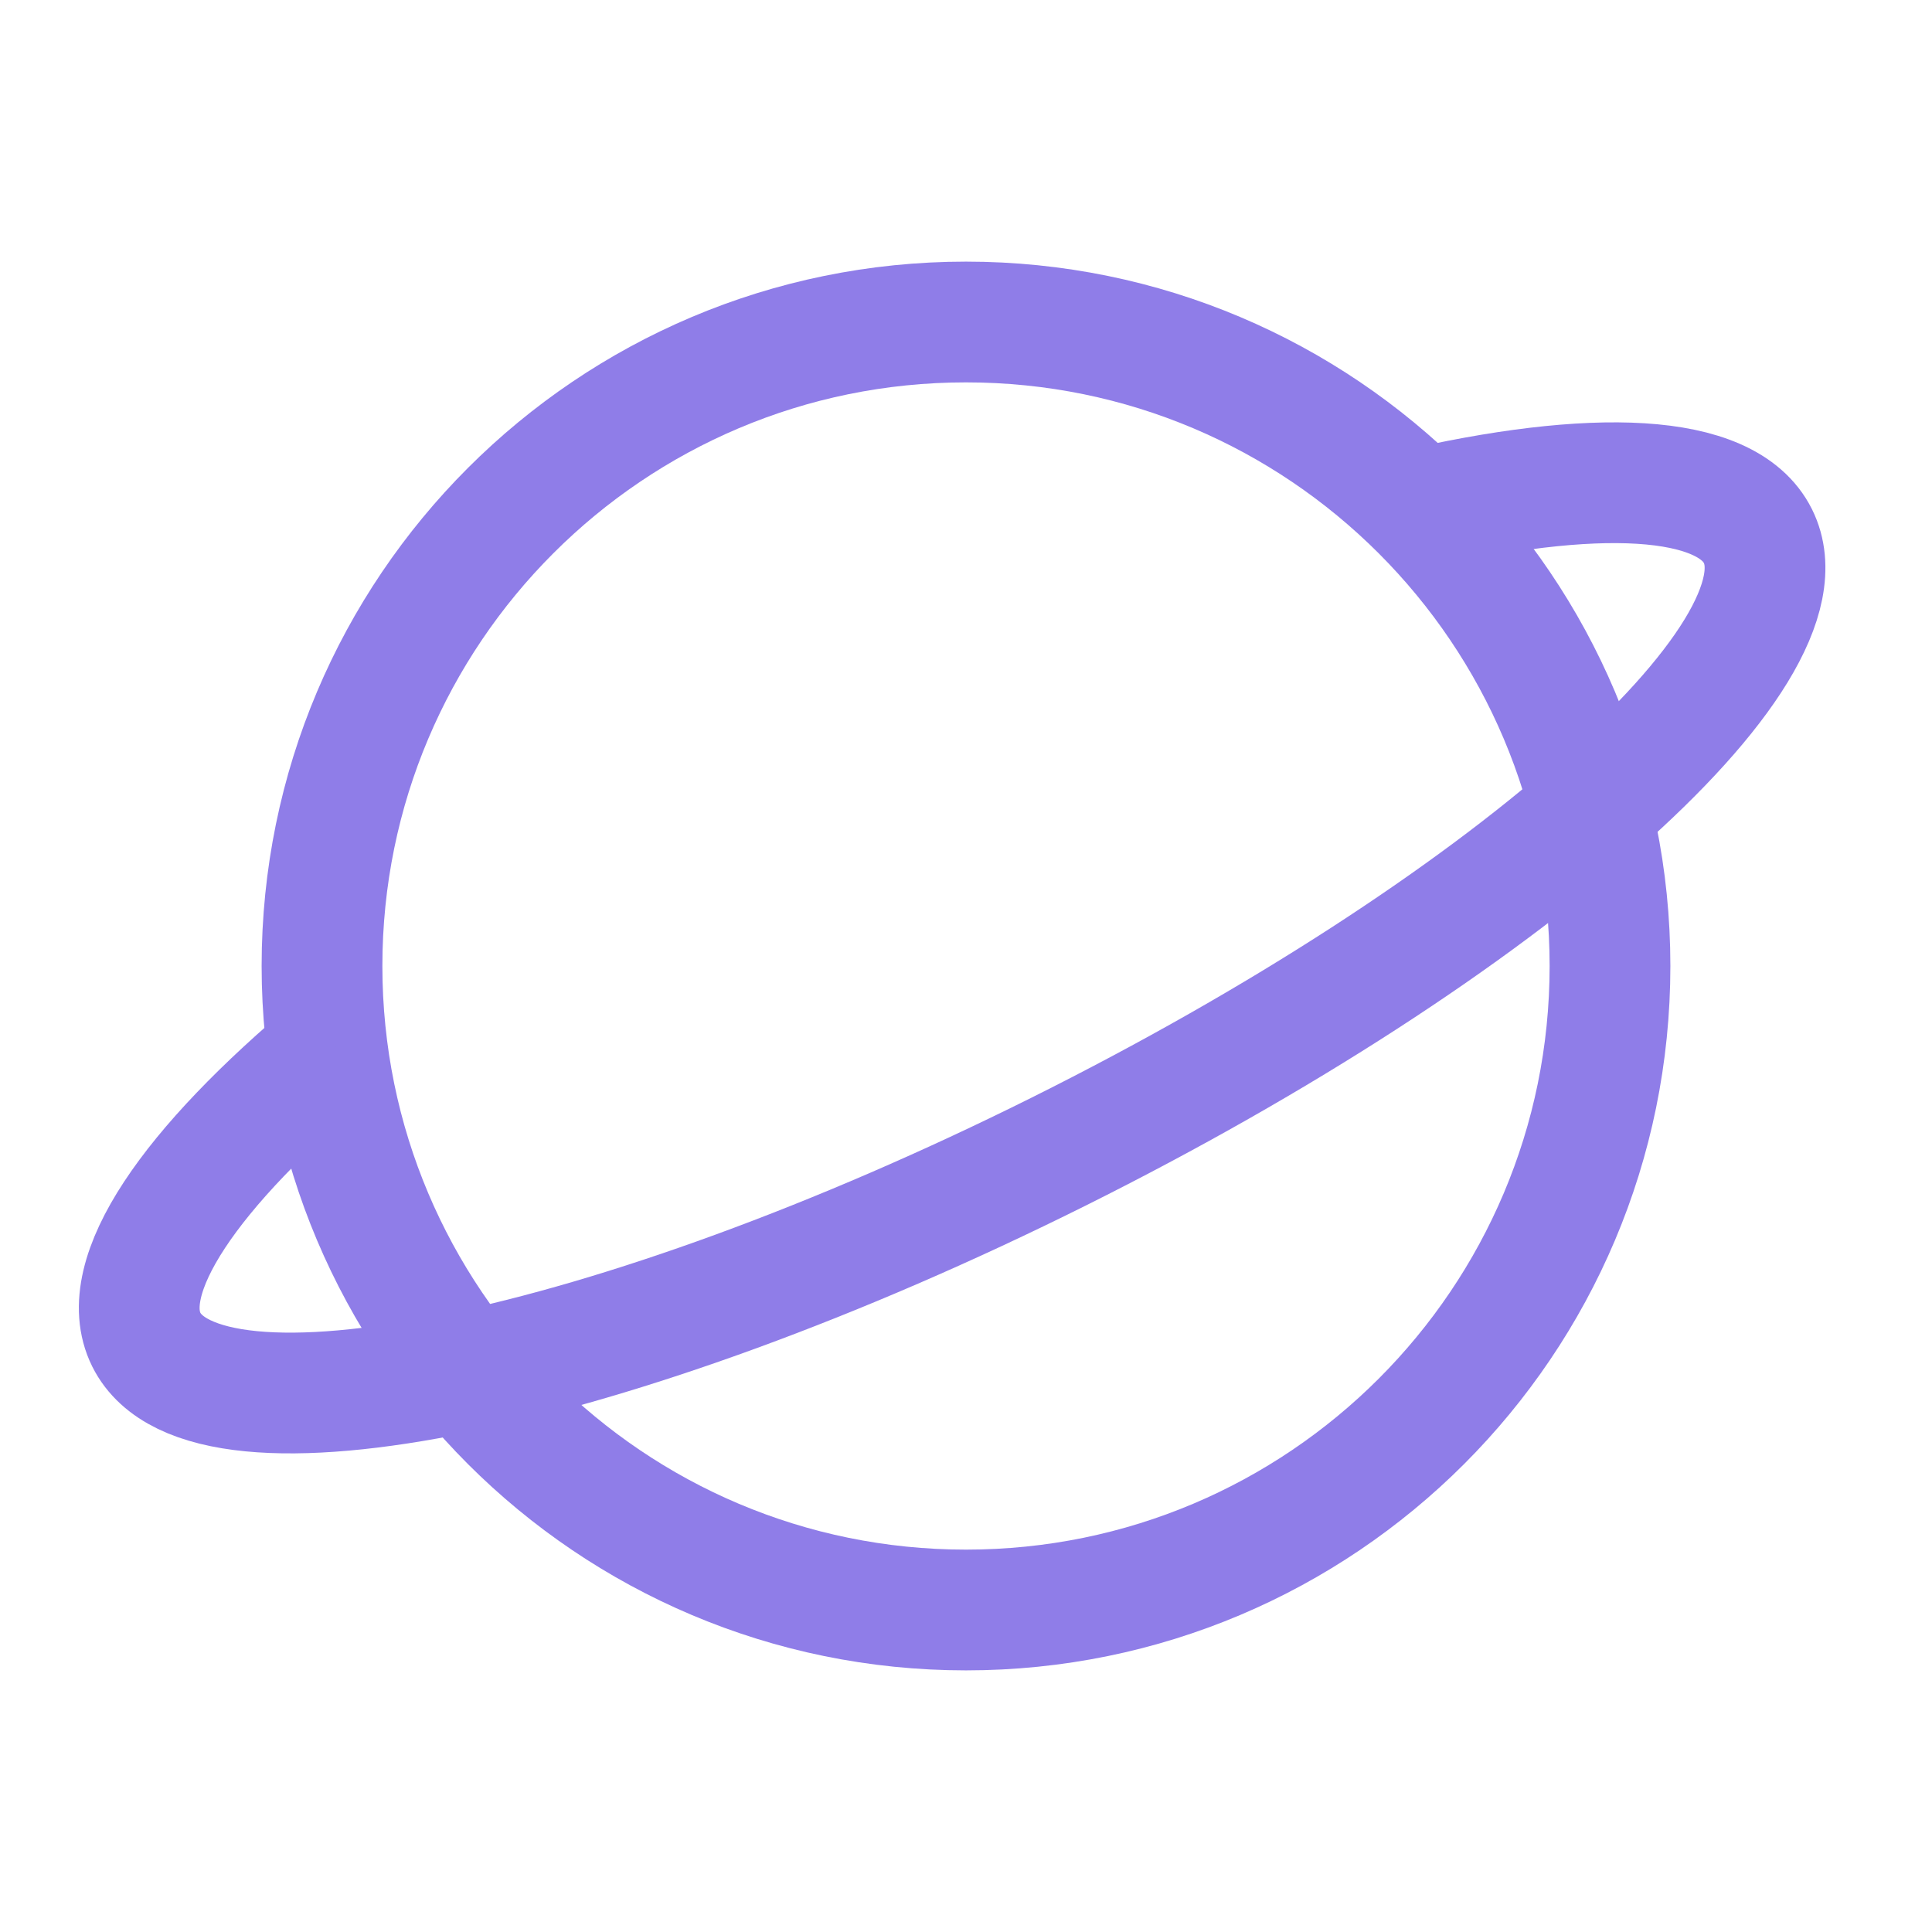
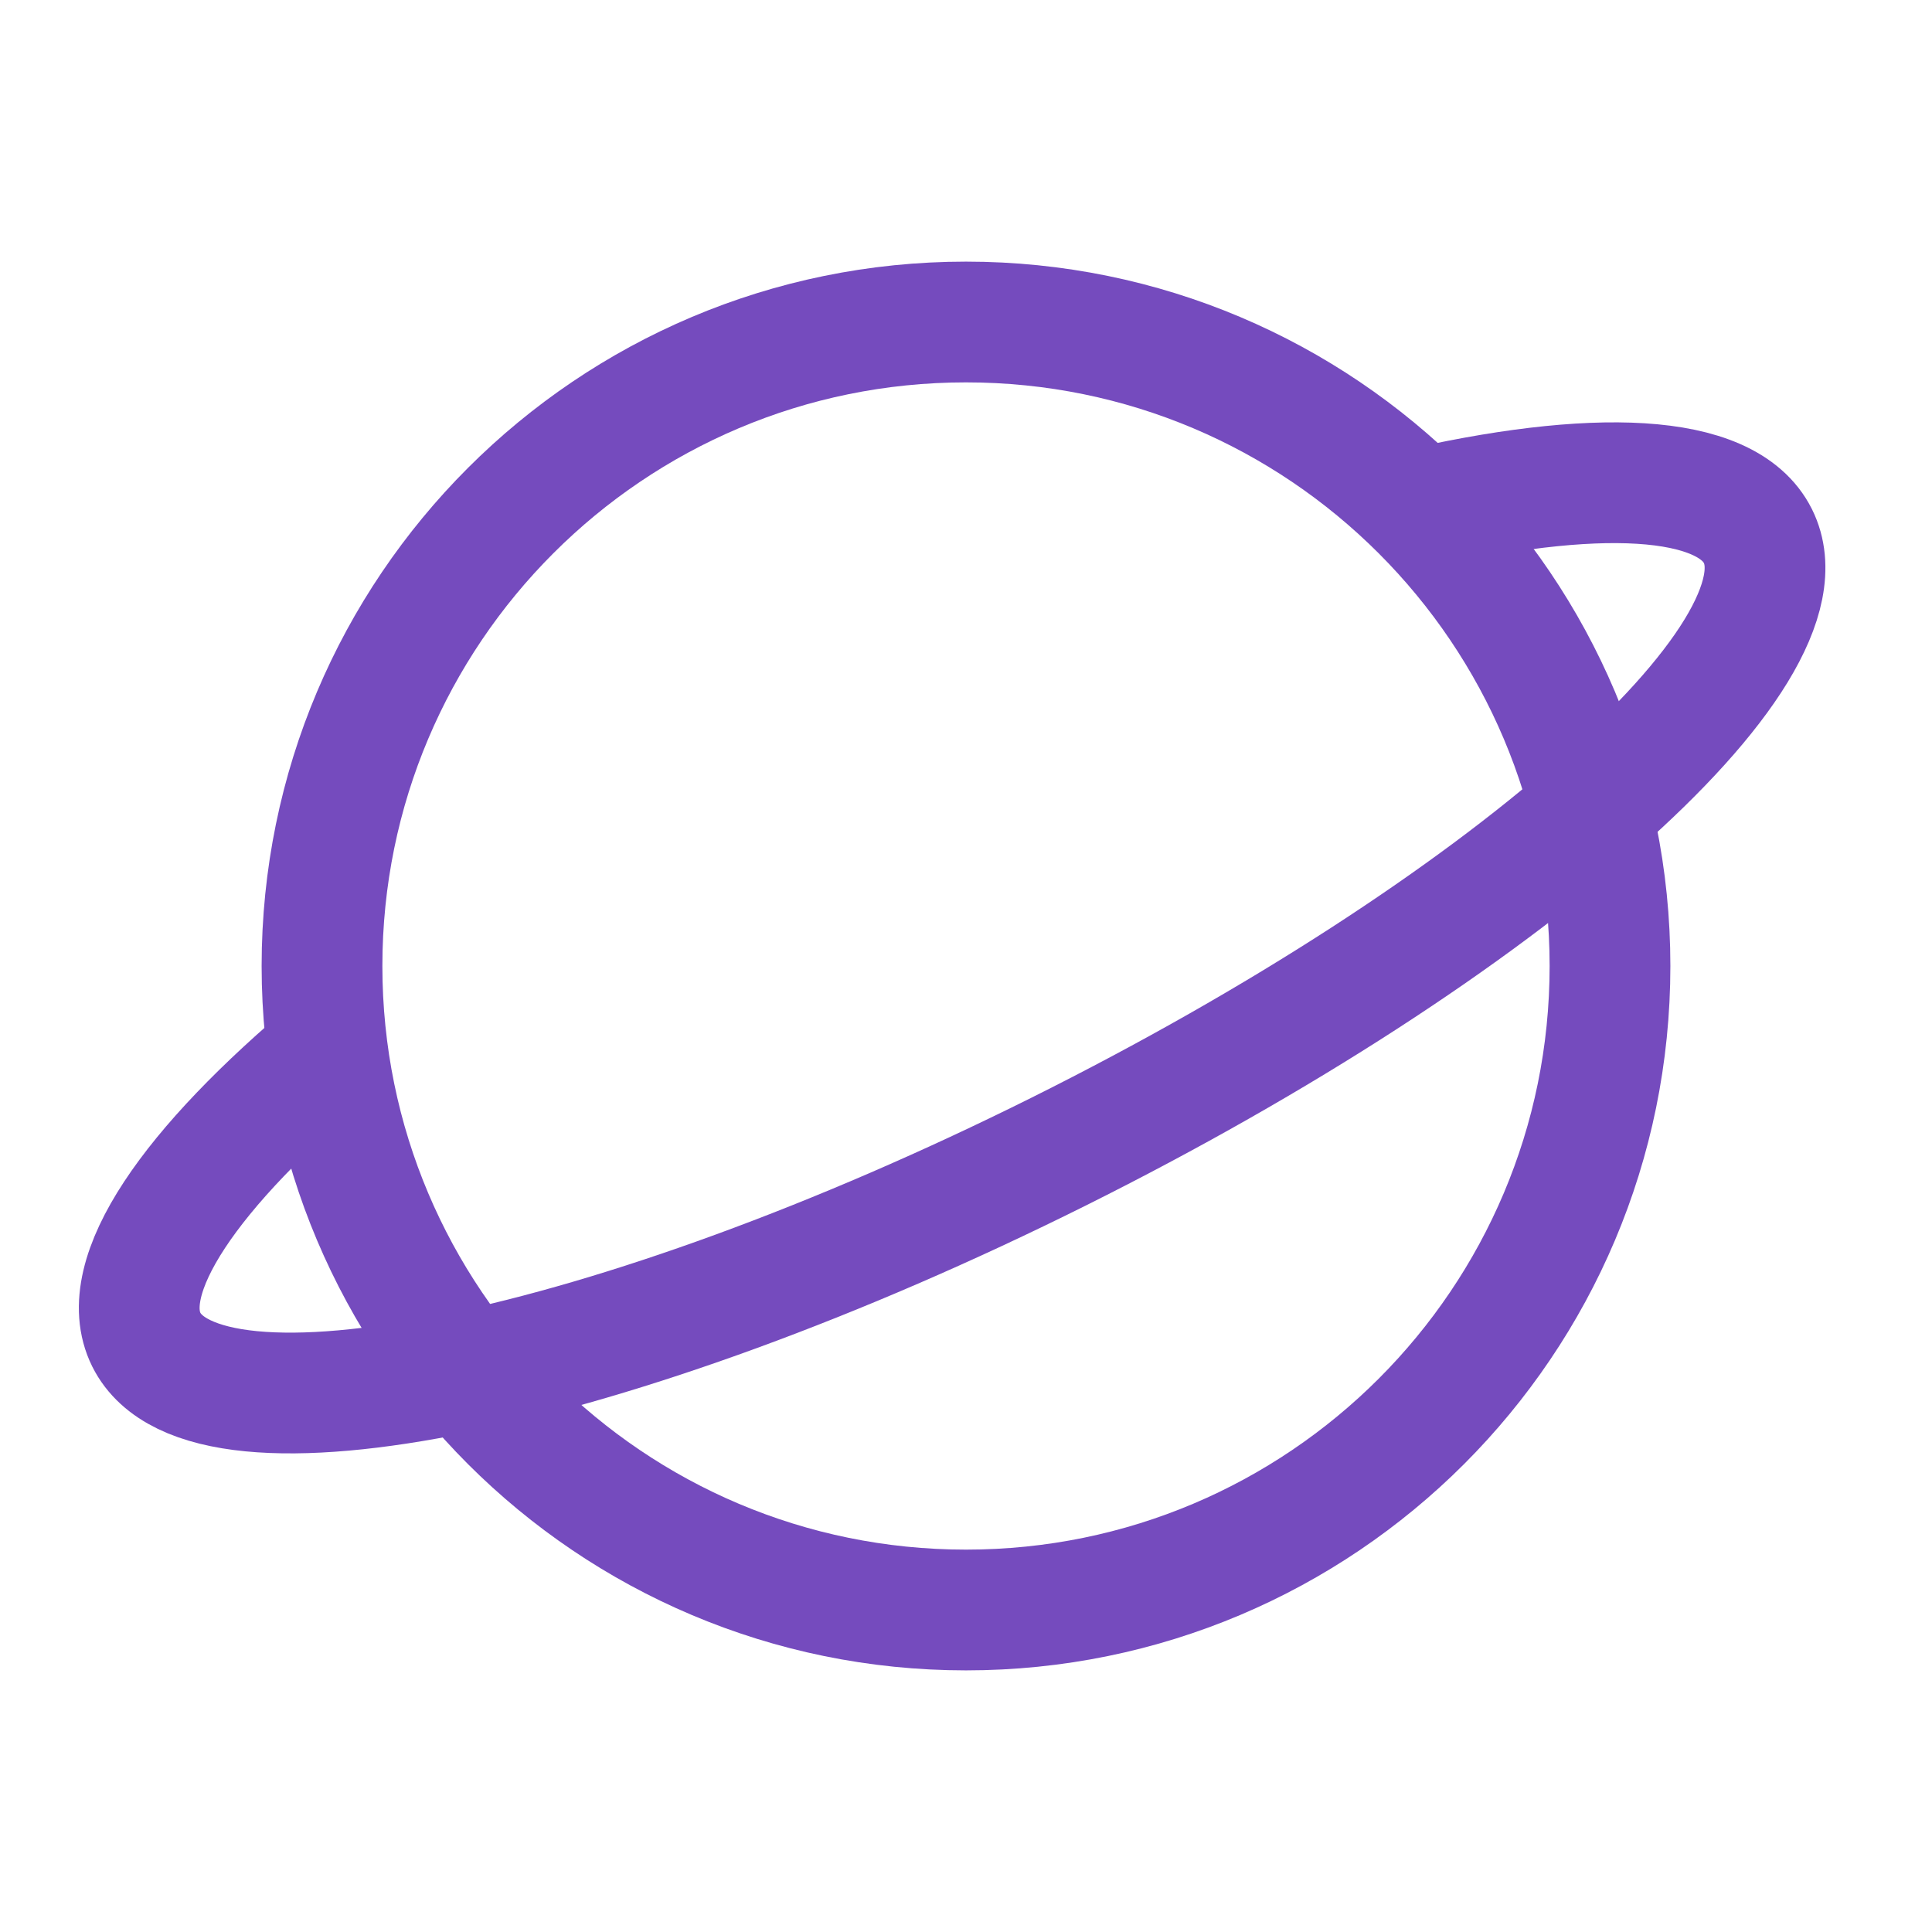
<svg xmlns="http://www.w3.org/2000/svg" width="30" height="30" viewBox="0 0 30 30" fill="none">
-   <path d="M15 25C20.523 25 25 20.523 25 15C25 9.477 20.523 5 15 5C9.477 5 5 9.477 5 15C5 20.523 9.477 25 15 25Z" stroke="#8F7DE8" stroke-width="1.875" />
-   <path d="M21.874 7.935C24.747 7.262 26.806 7.34 27.297 8.325C28.21 10.158 23.349 14.436 16.439 17.882C9.529 21.327 3.186 22.634 2.272 20.802C1.783 19.819 2.953 18.133 5.208 16.25" stroke="#8F7DE8" stroke-width="1.875" />
+   <path d="M15 25C20.523 25 25 20.523 25 15C25 9.477 20.523 5 15 5C9.477 5 5 9.477 5 15C5 20.523 9.477 25 15 25Z" stroke="#754bbe" stroke-width="1.875" />
+   <path d="M21.874 7.935C24.747 7.262 26.806 7.34 27.297 8.325C28.21 10.158 23.349 14.436 16.439 17.882C9.529 21.327 3.186 22.634 2.272 20.802C1.783 19.819 2.953 18.133 5.208 16.25" stroke="#754bbe" stroke-width="1.875" />
</svg>
